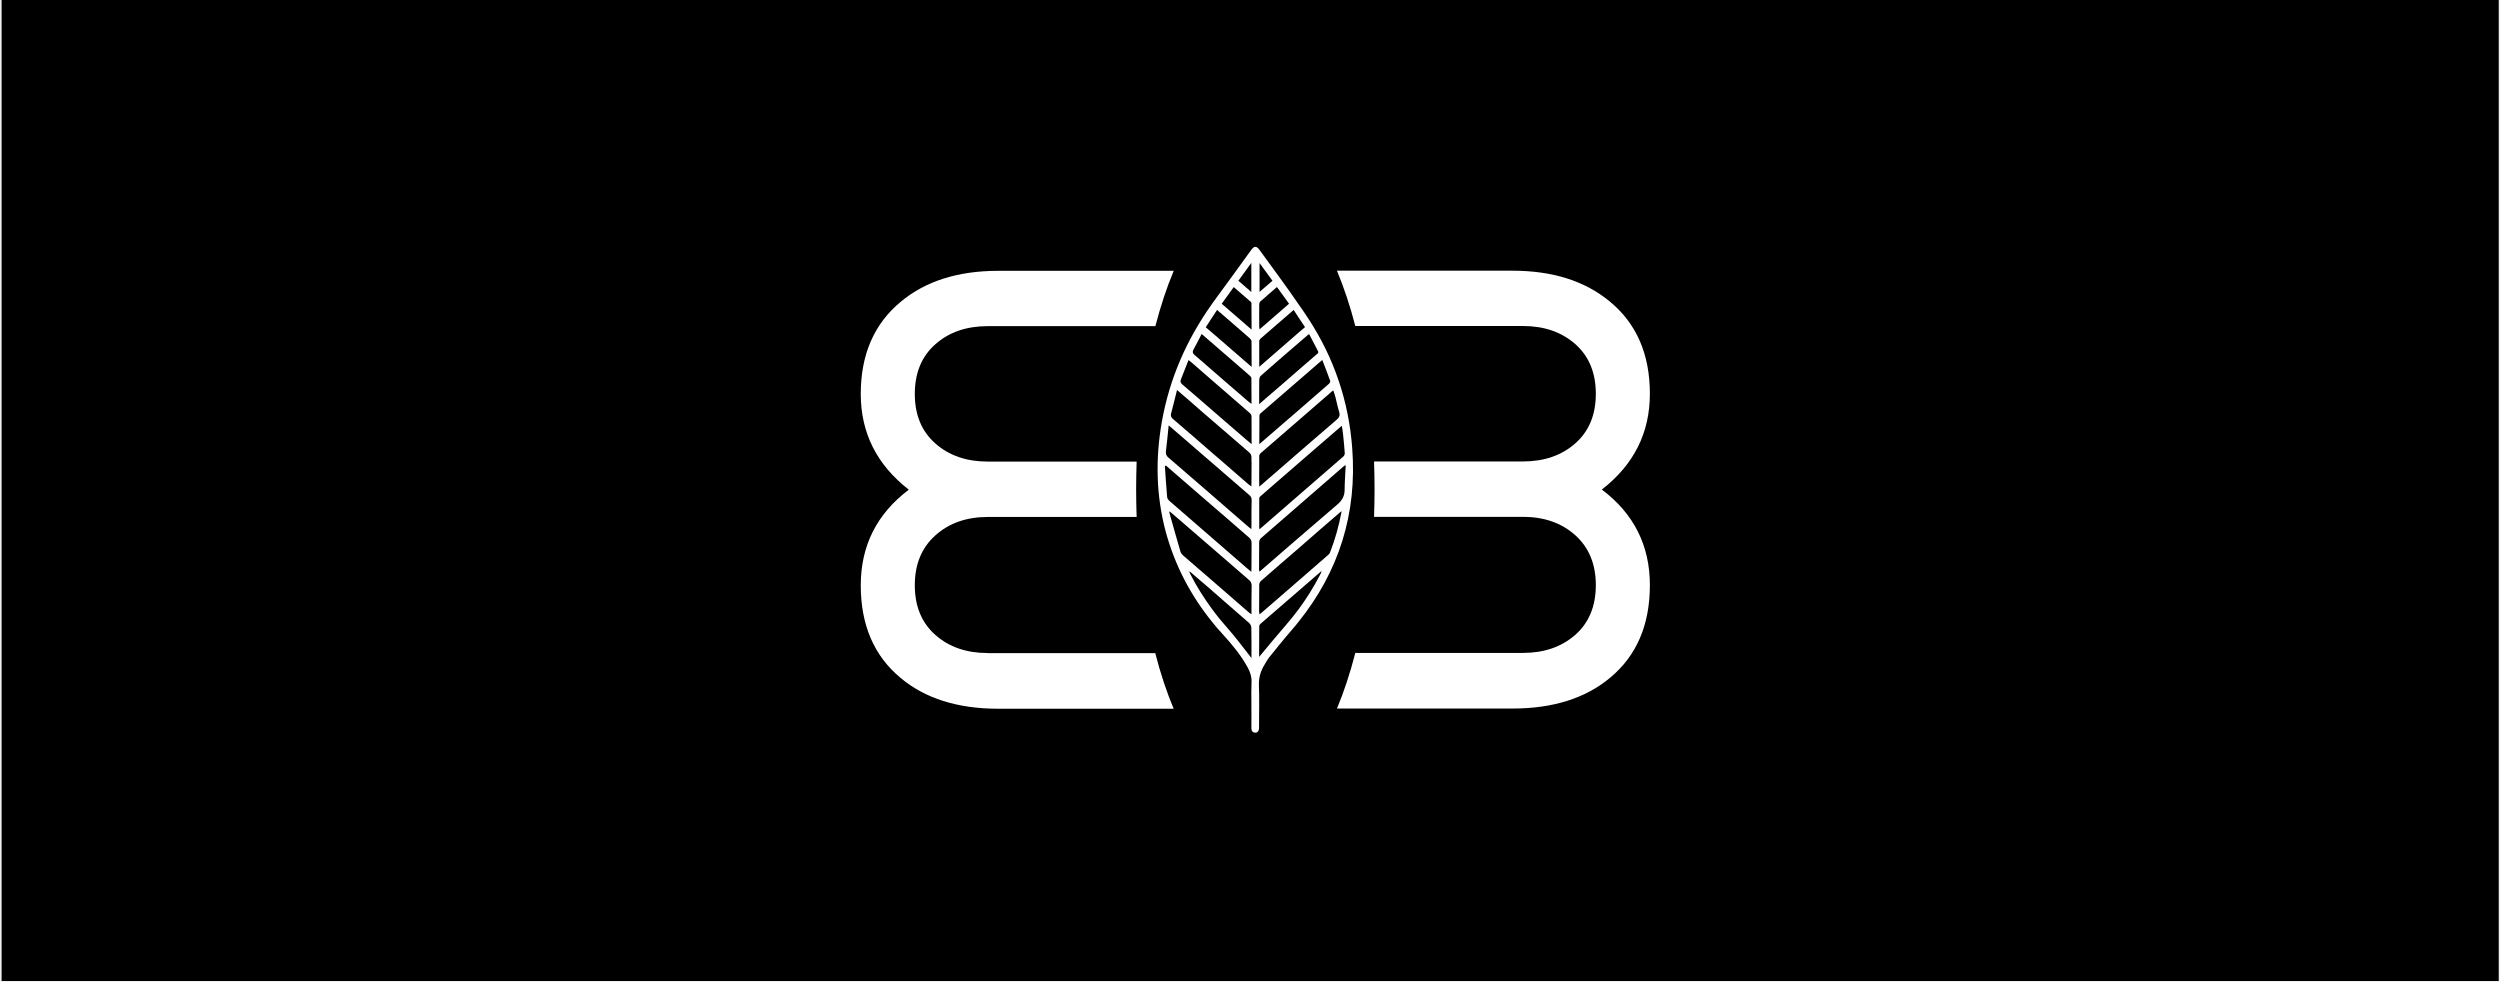
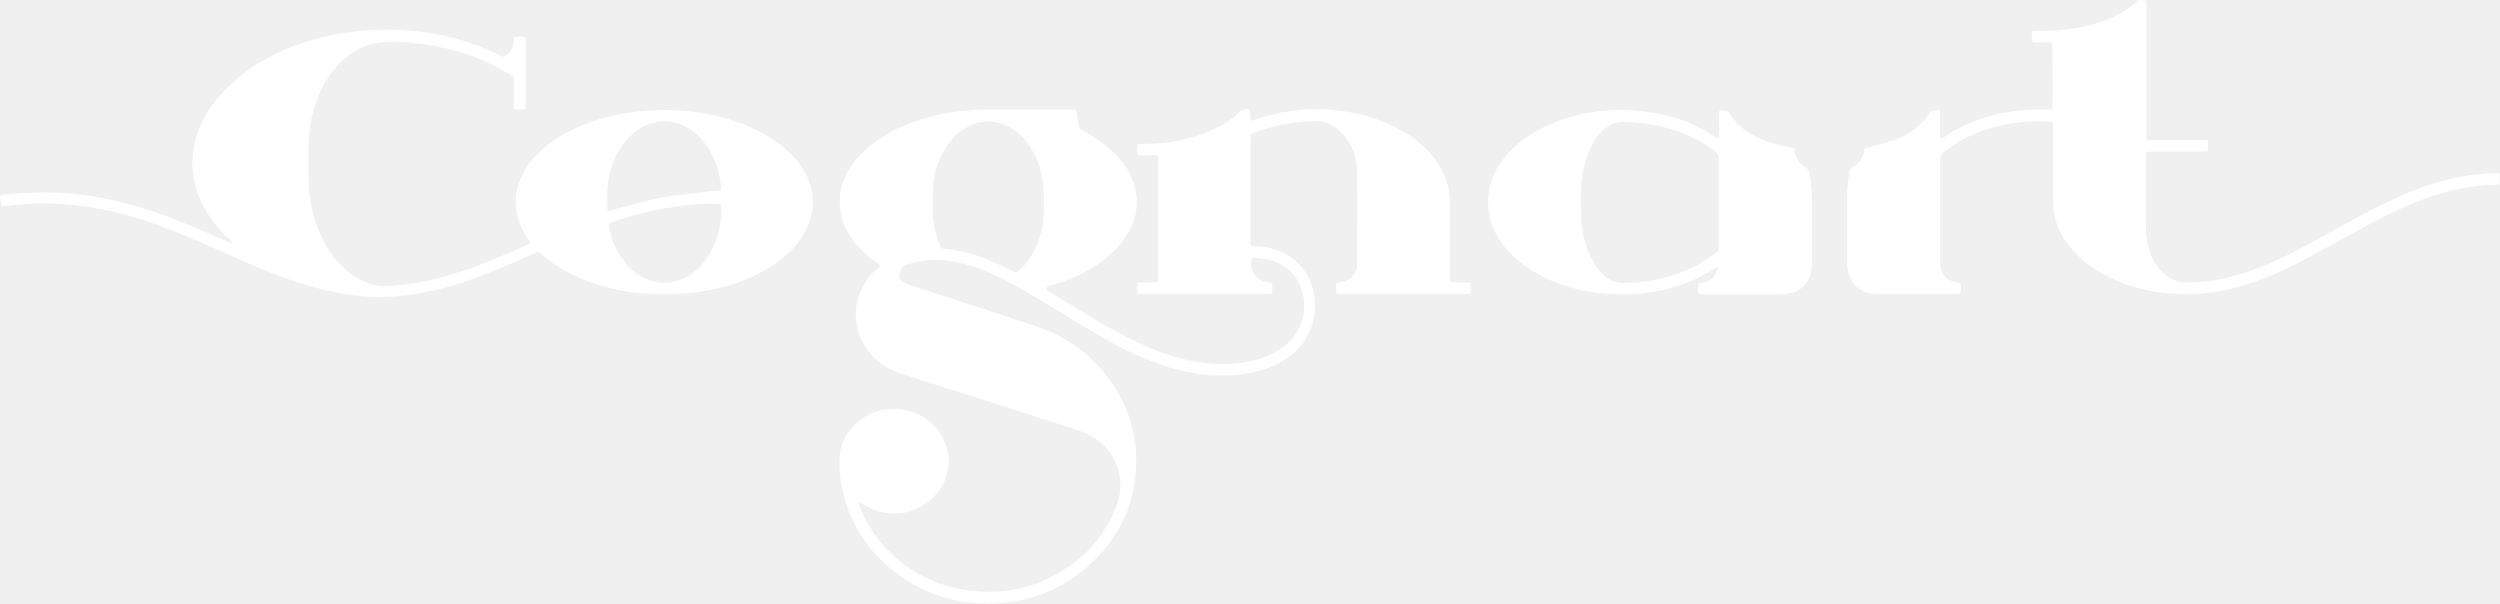
- <svg xmlns="http://www.w3.org/2000/svg" width="395" height="155" viewBox="0 0 395 155" fill="none">
-   <rect width="394.544" height="155" transform="translate(0.253906)" fill="black" />
-   <path d="M156.06 103.18C152.71 103.18 149.94 102.23 147.79 100.32C145.62 98.41 144.54 95.79 144.54 92.47C144.54 89.15 145.62 86.53 147.79 84.59C149.94 82.65 152.71 81.68 156.06 81.68H179.59C179.54 80.26 179.51 78.83 179.51 77.38C179.51 75.88 179.54 74.39 179.59 72.93H156.06C152.71 72.93 149.94 71.98 147.79 70.07C145.62 68.16 144.54 65.56 144.54 62.24C144.54 58.92 145.62 56.3 147.79 54.39C149.94 52.48 152.71 51.53 156.06 51.53H182.55C183.38 48.33 184.35 45.4 185.45 42.79H157.71C151.38 42.79 146.25 44.41 142.34 47.66C138.12 51.14 136 56.01 136 62.24C136 68.4 138.54 73.44 143.59 77.37C138.54 81.19 136 86.22 136 92.48C136 98.76 138.1 103.63 142.29 107.11C146.17 110.36 151.32 111.98 157.71 111.98H185.44C184.34 109.36 183.35 106.41 182.53 103.19H156.06V103.18Z" fill="white" />
-   <path d="M253.09 77.35C258.15 73.42 260.68 68.39 260.68 62.22C260.68 55.99 258.58 51.12 254.35 47.64C250.42 44.39 245.31 42.77 238.96 42.77H211.24C212.32 45.38 213.31 48.3 214.14 51.51H240.63C243.98 51.51 246.73 52.46 248.9 54.37C251.05 56.28 252.14 58.9 252.14 62.22C252.14 65.54 251.06 68.14 248.9 70.05C246.73 71.96 243.98 72.91 240.63 72.91H217.1C217.15 74.37 217.18 75.85 217.18 77.36C217.18 78.82 217.15 80.24 217.1 81.66H240.63C243.98 81.66 246.73 82.63 248.9 84.57C251.05 86.51 252.14 89.13 252.14 92.45C252.14 95.77 251.06 98.39 248.9 100.3C246.73 102.21 243.98 103.16 240.63 103.16H214.14C213.31 106.38 212.34 109.32 211.24 111.95H238.96C245.37 111.95 250.51 110.33 254.4 107.08C258.59 103.6 260.68 98.73 260.68 92.45C260.68 86.2 258.16 81.17 253.09 77.35Z" fill="white" />
-   <path d="M213.65 70.8C213.1 63.39 210.77 56.51 206.69 50.3C206.2 49.54 205.69 48.8 205.17 48.07C203.2 45.17 201.08 42.37 199.02 39.51C198.53 38.83 198.16 38.83 197.68 39.51C195.75 42.16 193.85 44.82 191.9 47.45C191.77 47.63 191.62 47.82 191.51 48C187.5 53.63 184.78 59.81 183.57 66.64C182.55 72.46 182.65 78.26 184.18 83.99C185.62 89.3 188.1 94.04 191.51 98.26C192.04 98.92 192.59 99.57 193.18 100.2C194.67 101.83 196.09 103.53 197.16 105.51C197.55 106.24 197.79 106.98 197.74 107.84C197.69 108.91 197.72 109.99 197.72 111.06C197.72 112.39 197.74 113.73 197.72 115.06C197.72 115.46 197.88 115.72 198.3 115.76C198.67 115.79 198.91 115.52 198.93 115.06V114.8C198.93 112.63 198.99 110.46 198.91 108.3C198.86 107.05 199.2 105.95 199.85 104.93C200.08 104.57 200.25 104.22 200.51 103.89C201.69 102.43 202.86 100.96 204.09 99.55C204.46 99.13 204.82 98.69 205.16 98.26C211.56 90.29 214.44 81.13 213.65 70.8ZM197.71 41.54V46.14C197 45.53 196.33 44.96 195.66 44.36C196.32 43.43 196.98 42.54 197.71 41.54ZM194.93 45.36C195.85 46.15 196.74 46.91 197.62 47.69C197.7 47.75 197.73 47.87 197.73 47.97C197.75 49.3 197.75 50.61 197.75 52.08C196.1 50.66 194.58 49.33 193.03 47.99C193.67 47.09 194.28 46.25 194.93 45.36ZM191.52 50.15C191.78 49.76 192.04 49.37 192.3 48.97C193.53 50.04 194.71 51.06 195.89 52.08C196.42 52.55 196.96 52.99 197.48 53.47C197.59 53.58 197.74 53.76 197.74 53.91C197.76 55.22 197.76 56.53 197.76 57.97C195.64 56.14 193.6 54.38 191.53 52.58C191.19 52.29 190.85 52 190.51 51.71C190.84 51.19 191.18 50.67 191.52 50.15ZM188.57 55.23C189.02 54.44 189.41 53.63 189.86 52.77C190.41 53.26 190.96 53.72 191.51 54.19C192.8 55.31 194.07 56.41 195.34 57.51C196.04 58.12 196.75 58.74 197.46 59.35C197.57 59.46 197.72 59.61 197.72 59.75C197.74 61.08 197.74 62.39 197.74 63.81C197.53 63.66 197.4 63.57 197.27 63.47C195.34 61.8 193.44 60.14 191.51 58.49C190.59 57.68 189.67 56.87 188.73 56.08C188.41 55.8 188.38 55.59 188.57 55.23ZM197.73 103.98C197.6 103.8 197.55 103.74 197.5 103.67C196.35 102.23 195.25 100.71 194.02 99.33C193.13 98.33 192.29 97.31 191.51 96.24C190.25 94.52 189.1 92.73 188.13 90.82C188.05 90.67 187.98 90.54 187.94 90.4C187.92 90.38 187.94 90.34 187.96 90.27C189.16 91.31 190.34 92.31 191.52 93.33L191.57 93.38C193.51 95.08 195.45 96.75 197.39 98.46C197.57 98.62 197.71 98.93 197.71 99.17C197.75 100.73 197.73 102.28 197.73 103.98ZM197.73 97.07C197.54 96.92 197.41 96.83 197.28 96.73C195.37 95.06 193.45 93.4 191.52 91.73C189.98 90.4 188.46 89.08 186.92 87.75C186.76 87.6 186.58 87.39 186.52 87.18C185.92 85.13 185.34 83.07 184.76 81C184.76 80.95 184.78 80.9 184.78 80.79C184.94 80.92 185.07 81.02 185.2 81.13C187.3 82.96 189.41 84.77 191.53 86.6C193.46 88.28 195.4 89.97 197.34 91.63C197.63 91.89 197.76 92.15 197.76 92.54C197.73 94.03 197.73 95.5 197.73 97.07ZM197.73 89.77C197.73 89.93 197.71 90.09 197.71 90.35C197.4 90.09 197.16 89.88 196.92 89.69C195.12 88.12 193.31 86.57 191.52 85C189.27 83.06 187.04 81.12 184.81 79.18C184.63 79.02 184.44 78.78 184.41 78.57C184.26 76.94 184.17 75.29 184.05 73.63C184.11 73.61 184.16 73.6 184.23 73.57C184.76 74.02 185.28 74.48 185.8 74.93C188.44 77.21 191.07 79.51 193.71 81.77C194.92 82.84 196.14 83.87 197.35 84.93C197.64 85.19 197.75 85.43 197.75 85.8C197.73 87.12 197.73 88.45 197.73 89.77ZM197.73 81.77V83.08C197.73 83.23 197.73 83.37 197.71 83.6C197.55 83.47 197.42 83.39 197.31 83.29C196.73 82.79 196.15 82.27 195.55 81.77C191.91 78.6 188.27 75.44 184.6 72.29C184.31 72.03 184.18 71.77 184.21 71.38C184.37 70.04 184.5 68.71 184.65 67.21C185.04 67.55 185.3 67.76 185.56 67.99C189.51 71.4 193.44 74.82 197.39 78.22C197.65 78.45 197.76 78.66 197.76 79C197.73 79.92 197.73 80.84 197.73 81.77ZM197.75 72.96C197.73 74.09 197.73 75.23 197.73 76.34C197.73 76.49 197.71 76.63 197.71 76.86C197.5 76.71 197.37 76.6 197.22 76.49C195.86 75.31 194.52 74.14 193.16 72.96C192.61 72.49 192.06 72.01 191.51 71.54C189.46 69.74 187.38 67.96 185.31 66.18C185.02 65.92 184.94 65.69 185.03 65.34C185.35 64.14 185.64 62.95 185.97 61.62C187.35 62.8 188.61 63.89 189.85 64.99C190.4 65.46 190.95 65.94 191.5 66.41C193.46 68.11 195.4 69.79 197.36 71.47C197.62 71.7 197.73 71.91 197.73 72.25V72.96H197.75ZM197.75 70.18C197.35 69.84 197.05 69.6 196.76 69.34C195.01 67.84 193.26 66.31 191.52 64.81C189.95 63.43 188.36 62.08 186.78 60.72C186.5 60.46 186.46 60.27 186.59 59.93C186.99 58.94 187.38 57.94 187.79 56.89C187.98 57.05 188.13 57.16 188.28 57.28C189.36 58.22 190.45 59.17 191.53 60.11C193.49 61.81 195.46 63.51 197.42 65.22C197.58 65.35 197.74 65.56 197.74 65.75C197.76 67.17 197.75 68.6 197.75 70.18ZM212.02 67.3C212.08 67.77 212.17 68.22 212.21 68.68C212.31 69.62 212.4 70.57 212.47 71.53C212.49 71.72 212.41 71.98 212.28 72.1C208.57 75.34 204.85 78.56 201.13 81.78C200.47 82.36 199.8 82.93 199.14 83.51C199.11 83.53 199.08 83.54 198.96 83.59V78.74C198.96 78.61 199.07 78.45 199.19 78.37C203.4 74.71 207.6 71.06 211.83 67.42C211.85 67.37 211.9 67.35 212.02 67.3ZM208.93 56.9C209.35 58 209.79 59.08 210.18 60.2C210.23 60.31 210.07 60.56 209.94 60.67C208.35 62.05 206.77 63.42 205.18 64.81C204.5 65.39 203.82 65.97 203.14 66.57C201.78 67.73 200.42 68.92 198.97 70.18C198.97 68.58 198.97 67.09 198.99 65.62C198.99 65.51 199.1 65.38 199.18 65.3C201.19 63.57 203.18 61.84 205.18 60.11C206.38 59.07 207.57 58.04 208.77 57C208.78 56.96 208.81 56.96 208.93 56.9ZM205.17 50.15C205.51 50.65 205.85 51.17 206.19 51.69C205.85 51.98 205.51 52.29 205.17 52.56C203.12 54.36 201.08 56.12 198.96 57.96V53.85C198.98 53.74 199.07 53.58 199.19 53.48C200.89 51.99 202.6 50.52 204.4 48.97C204.65 49.36 204.91 49.74 205.17 50.15ZM199.01 41.56C199.71 42.53 200.37 43.42 201.05 44.36C200.35 44.96 199.71 45.51 199.01 46.12V41.56ZM198.96 48.16C198.96 48 198.99 47.77 199.11 47.66C199.97 46.88 200.86 46.14 201.76 45.35C202.41 46.24 203.02 47.1 203.67 47.99C202.13 49.33 200.6 50.64 199.01 52.04C198.99 51.85 198.96 51.73 198.96 51.6C198.96 50.46 198.94 49.31 198.96 48.16ZM198.96 59.95C198.98 59.76 199.06 59.5 199.2 59.38C201.17 57.63 203.16 55.92 205.17 54.19C205.67 53.75 206.19 53.32 206.69 52.88C206.71 52.86 206.75 52.85 206.85 52.8C207.32 53.71 207.76 54.58 208.23 55.45C208.41 55.77 208.17 55.87 207.99 56.02C207.05 56.83 206.11 57.65 205.17 58.46C203.44 59.98 201.69 61.49 199.94 62.99C199.65 63.25 199.36 63.51 198.95 63.86V63.21C198.96 62.14 198.94 61.04 198.96 59.95ZM198.96 72.96V72.05C198.96 71.9 199.06 71.73 199.15 71.63C201.16 69.88 203.16 68.15 205.17 66.42C206.97 64.85 208.76 63.3 210.56 61.74C210.58 61.72 210.59 61.72 210.67 61.71C210.78 62.07 210.91 62.42 211.01 62.79C211.2 63.55 211.35 64.33 211.59 65.07C211.75 65.6 211.64 65.94 211.19 66.32C209.17 68.05 207.18 69.78 205.17 71.51C204.62 72 204.07 72.46 203.52 72.95C202.19 74.1 200.87 75.25 199.54 76.4C199.38 76.55 199.22 76.68 198.96 76.9C198.96 75.52 198.94 74.24 198.96 72.96ZM208.55 90.86C207.56 92.77 206.43 94.57 205.17 96.28C204.51 97.17 203.81 98.03 203.08 98.87C201.67 100.49 200.31 102.15 198.94 103.79C198.94 102.22 198.94 100.57 198.96 98.92C198.96 98.81 199.06 98.66 199.14 98.58C201.15 96.83 203.17 95.1 205.18 93.35C206.35 92.35 207.49 91.34 208.66 90.34C208.69 90.32 208.72 90.32 208.84 90.28C208.72 90.5 208.63 90.68 208.55 90.86ZM210.14 87.3C210.08 87.45 209.98 87.58 209.86 87.67C208.29 89.03 206.74 90.39 205.17 91.75C203.2 93.45 201.22 95.16 199.25 96.88C199.19 96.93 199.1 96.98 198.99 97.06C198.97 96.9 198.94 96.77 198.94 96.64C198.94 95.23 198.94 93.81 198.96 92.4C198.96 92.19 199.07 91.93 199.22 91.8C201.21 90.07 203.18 88.34 205.17 86.64C207.34 84.73 209.52 82.85 211.69 80.98C211.75 80.92 211.82 80.88 211.98 80.77C211.55 83.08 210.95 85.23 210.14 87.3ZM212.45 77.41C212.45 78.45 212 79.13 211.2 79.8C209.18 81.52 207.17 83.25 205.16 84.99C203.27 86.62 201.37 88.27 199.46 89.93C199.33 90.04 199.18 90.17 198.99 90.33C198.96 90.17 198.93 90.07 198.93 89.96C198.93 88.52 198.93 87.06 198.95 85.62C198.97 85.43 199.06 85.17 199.21 85.05C200.47 83.95 201.73 82.85 203.01 81.75C206.13 79.03 209.26 76.33 212.38 73.61C212.4 73.59 212.43 73.58 212.62 73.5C212.57 74.87 212.45 76.13 212.45 77.41Z" fill="white" />
+ <svg xmlns="http://www.w3.org/2000/svg" width="642" height="155" viewBox="0 0 642 155" fill="none">
+   <defs />
+   <path id="path" d="M550.98 0.1C551.33 0.66 551.18 1.27 551.18 1.88C551.18 9.12 551.18 16.35 551.18 23.59C551.18 27.1 551.18 30.62 551.18 34.14C551.18 34.7 551.18 35.21 551.18 35.72C551.78 36.12 552.34 35.97 552.89 35.97C557.04 35.97 561.18 35.97 565.27 35.97C565.82 35.97 566.33 35.97 566.94 36.02C567.14 36.99 567.04 37.86 566.94 38.82C565.12 39.03 563.4 38.88 561.63 38.93C559.91 38.93 558.25 38.93 556.53 38.93L551.43 38.93C550.92 39.33 551.08 39.74 551.08 40.15C551.08 42.34 551.08 44.58 551.08 46.77C551.08 50.8 551.08 54.83 551.08 58.85C551.08 61.35 551.58 63.74 552.59 65.98C553.35 67.62 554.31 69.04 555.67 70.21C557.39 71.74 559.36 72.56 561.63 72.56C567.19 72.56 572.49 71.44 577.69 69.65C582.14 68.12 586.38 66.14 590.52 63.95C595.37 61.35 600.12 58.65 604.97 56.05C609.16 53.76 613.45 51.56 617.85 49.73C622.75 47.69 627.75 46.06 633 45.19C635.62 44.79 638.25 44.53 640.88 44.48C641.18 44.48 641.48 44.48 641.84 44.53C642.09 45.45 641.99 46.32 641.89 47.28C641.63 47.33 641.38 47.44 641.18 47.44C632.64 47.54 624.71 49.88 616.99 53.35C612.19 55.49 607.64 57.98 603.05 60.53C598.55 62.98 594.06 65.48 589.51 67.82C585.02 70.11 580.37 72.05 575.52 73.48C569.61 75.21 563.6 75.87 557.49 75.41C551.13 74.9 545.07 73.27 539.46 70.01C536.43 68.23 533.7 66.09 531.48 63.28C529.41 60.69 527.94 57.83 527.44 54.52C527.29 53.55 527.24 52.53 527.24 51.51C527.24 45.4 527.24 39.23 527.24 33.12C527.24 32.56 527.34 32 527.03 31.38C526.63 31.33 526.13 31.23 525.62 31.18C518.4 30.93 511.43 32.15 504.91 35.36C502.84 36.38 500.92 37.65 499.15 39.08C498.5 39.59 498.25 40.15 498.25 41.02C498.25 44.89 498.25 48.76 498.25 52.63C498.25 57.37 498.25 62.06 498.25 66.8C498.25 67.16 498.25 67.51 498.25 67.87C498.3 70.42 499.96 72.2 502.44 72.51C502.79 72.51 503.09 72.56 503.4 72.61C503.65 73.88 503.65 74.09 503.4 75.41C503.15 75.41 502.84 75.51 502.59 75.51C495.77 75.51 488.95 75.51 482.13 75.51C481.12 75.51 480.16 75.36 479.2 75C476.88 74.19 475.37 72.51 474.71 70.11C474.51 69.3 474.36 68.43 474.36 67.56C474.36 61.6 474.36 55.59 474.36 49.63C474.36 47.84 474.71 46.06 474.91 44.23C474.96 43.72 475.16 43.31 475.67 43C477.54 41.93 478.55 40.3 478.85 38.16C479.96 37.96 481.28 37.4 482.44 37.14C485.16 36.53 487.79 35.61 490.22 34.14C492.54 32.76 494.46 30.98 495.77 28.58L498.04 28.17C498.04 28.53 498.2 28.84 498.2 29.19C498.2 30.82 498.2 32.4 498.2 34.03C498.2 34.54 498.2 35 498.2 35.46C498.75 35.77 499 35.36 499.31 35.16C502.99 32.61 507.08 30.88 511.38 29.7C515.82 28.53 520.37 28.02 524.96 28.12C525.62 28.12 526.23 28.28 526.93 28.02C526.93 27.82 527.09 27.56 527.09 27.31C527.24 24.51 527.09 12.17 526.93 10.95C525.32 10.65 523.6 11.1 521.98 10.8C521.63 9.73 521.63 9.22 521.98 7.94C522.34 7.94 522.74 7.89 523.15 7.89C525.67 7.89 528.25 7.89 530.77 7.54C535.82 6.93 540.67 5.75 545.07 3.1C546.53 2.24 547.94 1.32 549.01 0L550.98 0.1ZM316.62 30.31C312.53 33.27 307.99 35 303.09 36.02C300.01 36.68 296.87 36.99 293.74 36.94C293.24 36.94 292.68 36.84 292.18 37.04C291.93 38.42 291.93 38.72 292.23 39.84C293.9 40 295.56 39.84 297.18 39.84C297.53 40.51 297.43 41.12 297.43 41.73C297.43 51.36 297.43 61.04 297.43 70.67C297.43 70.98 297.43 71.28 297.43 71.59C297.43 71.9 297.33 72.15 297.23 72.51C296.32 72.51 295.51 72.51 294.65 72.51C293.84 72.51 292.99 72.41 292.03 72.61C292.03 73.53 291.82 74.44 292.13 75.31C292.73 75.51 293.34 75.46 293.95 75.46C304.2 75.46 314.45 75.46 324.7 75.46C325.06 75.46 325.41 75.46 325.76 75.46C326.07 75.46 326.32 75.36 326.67 75.31C326.72 74.34 326.88 73.48 326.57 72.56C324.96 72.56 323.49 72.15 322.38 70.88C321.22 69.55 321.17 68.02 321.47 66.34C322.99 66.14 324.4 66.34 325.82 66.7C329.45 67.67 332.28 69.7 333.85 73.27C335.82 77.76 335.11 83.57 331.42 87.44C330.06 88.86 328.49 89.99 326.72 90.85C324 92.18 321.12 92.89 318.14 93.25C313.34 93.81 308.59 93.35 303.9 92.23C299.5 91.16 295.36 89.53 291.32 87.54C283.39 83.72 276.07 78.88 268.54 74.34C268.89 74.24 268.79 73.63 269 73.58C270.51 73.07 272.03 72.66 273.54 72.1C277.43 70.67 281.07 68.74 284.3 66.04C286.77 64 288.84 61.65 290.26 58.8C292.33 54.57 292.48 50.19 290.66 45.81C289.85 43.82 288.69 42.09 287.28 40.51C284.8 37.75 281.87 35.61 278.64 33.88C278.19 33.63 277.68 33.37 277.18 33.07C277.03 32.25 276.92 31.44 276.72 30.67C276.52 29.86 276.72 28.94 276.22 28.12C275.66 28.12 275.06 28.12 274.45 28.12C268.19 28.12 261.92 28.12 255.61 28.12C253.34 28.12 251.01 28.12 248.74 28.33C244.7 28.63 240.76 29.35 236.87 30.57C232.28 32 227.93 33.98 224.09 36.94C221.52 38.93 219.3 41.17 217.73 44.02C215.76 47.54 215.15 51.26 216.01 55.23C216.52 57.58 217.58 59.67 218.99 61.6C220.66 63.84 222.68 65.68 224.9 67.31C225.31 67.62 225.81 67.77 225.96 68.38C225.61 68.69 225.26 69.04 224.85 69.35C219.04 74.7 218.08 83.16 222.58 89.58C224.75 92.69 227.68 94.72 231.27 95.9C236.01 97.43 240.76 98.95 245.51 100.43C255.91 103.74 266.27 107.06 276.62 110.42C277.78 110.78 279 111.29 280.06 111.85C286.32 115.26 289.6 122.7 286.67 130.04C284.3 136.15 280.51 141.15 275.21 144.97C266.92 150.93 257.68 153.12 247.63 151.44C239.8 150.17 233.14 146.65 227.63 140.89C224.6 137.73 222.33 134.12 220.76 130.04C220.61 129.68 220.56 129.33 220.46 128.92C220.86 129.17 221.47 129.38 221.87 129.63C227.28 132.74 232.63 132.74 237.78 129.27C244.75 124.54 245.66 114.9 239.45 108.94C234.55 104.2 226.82 103.64 221.27 107.62C217.53 110.32 215.56 113.94 215.56 118.62C215.56 121.12 215.81 123.52 216.37 125.96C218.69 135.9 224.25 143.54 232.73 148.94C240.81 154.09 249.75 155.87 259.2 154.6C266.47 153.63 273.04 150.83 278.64 146.04C286.98 138.96 291.57 129.99 291.77 118.93C291.93 111.85 290.01 105.32 286.22 99.36C281.42 91.87 274.7 86.78 266.37 83.92C258.39 81.22 250.41 78.62 242.38 76.02C239.55 75.11 236.67 74.19 233.84 73.27C233.09 73.02 232.38 72.66 231.67 72.25C231.22 72 230.96 71.59 230.91 71.03C230.81 69.86 231.62 68.43 232.73 68.02C234.25 67.46 235.76 67.11 237.38 66.9C240.81 66.44 244.15 66.9 247.43 67.72C251.32 68.74 254.95 70.32 258.49 72.15C262.73 74.34 266.82 76.84 270.91 79.34C275.01 81.83 279.1 84.33 283.24 86.72C287.43 89.12 291.77 91.26 296.32 92.99C300.26 94.47 304.3 95.54 308.44 96.1C312.58 96.66 316.67 96.56 320.76 95.79C323.64 95.29 326.47 94.37 329.05 92.89C331.22 91.62 333.19 90.09 334.65 88C336.83 85.04 337.74 81.68 337.68 77.96C337.53 71.28 333.49 65.88 327.18 64C325.66 63.54 324.05 63.34 322.48 63.23C322.08 63.23 321.57 63.34 321.17 62.88C321.17 62.57 321.12 62.21 321.12 61.91C321.12 53.14 321.12 44.43 321.12 35.67C321.12 35.26 321.17 34.9 321.22 34.49C321.72 34.29 322.18 34.03 322.63 33.88C327.53 32.05 332.63 31.18 337.84 31.13C340.46 31.13 342.68 32.15 344.5 34.03C347.18 36.84 348.44 40.3 348.49 44.18C348.59 52.07 348.49 59.97 348.49 67.82C348.49 68.33 348.49 68.84 348.29 69.3C347.68 71.13 346.32 72.15 344.45 72.46C344.05 72.51 343.54 72.35 343.09 72.81C343.19 73.63 342.89 74.49 343.34 75.46C343.95 75.46 344.55 75.46 345.11 75.46C355.31 75.46 365.51 75.46 375.72 75.46C376.07 75.46 376.42 75.46 376.78 75.46C377.08 75.46 377.33 75.36 377.64 75.31C377.74 74.34 377.84 73.48 377.59 72.56C375.82 72.35 374.15 72.66 372.38 72.35C372.38 71.74 372.33 71.18 372.33 70.62C372.33 64.56 372.33 58.44 372.33 52.38C372.33 51.31 372.33 50.29 372.13 49.22C371.68 46.21 370.46 43.56 368.7 41.12C366.12 37.6 362.79 35.05 359 33.02C353.19 29.91 346.88 28.48 340.36 28.12C334.25 27.82 328.24 28.68 322.43 30.72C322.08 30.88 321.67 30.93 321.27 31.03C320.82 30.06 321.27 29.04 320.87 28.12L319.05 28.12C318.14 28.84 317.53 29.65 316.62 30.31ZM251.57 65.88C248.39 64.76 245.16 64.1 241.77 63.84C241.52 63.34 241.27 62.88 241.12 62.42C240.16 59.92 239.6 57.32 239.55 54.62C239.55 52.68 239.5 50.7 239.55 48.76C239.7 45.09 240.66 41.63 242.53 38.47C243.59 36.68 244.9 35.1 246.52 33.83C251.57 29.91 257.63 30.52 262.03 34.7C264.75 37.3 266.42 40.51 267.33 44.12C267.78 45.96 268.04 47.84 268.04 49.78C268.04 51.46 268.04 53.09 268.04 54.77C267.88 59.16 266.67 63.18 264.15 66.75C263.29 67.97 262.28 69.09 260.91 70.06C257.83 68.53 254.75 67 251.57 65.88ZM139.09 65.27C142.42 68.23 146.21 70.37 150.35 72C155.96 74.19 161.82 75.31 167.83 75.51C174.29 75.77 180.66 75.16 186.87 73.37C191.62 72 196.11 69.96 200.1 66.95C202.58 65.07 204.8 62.88 206.37 60.18C209.5 54.77 209.55 49.32 206.47 43.87C205.36 41.93 203.94 40.25 202.28 38.77C199.7 36.38 196.72 34.54 193.54 33.02C186.97 29.96 180.05 28.58 172.88 28.28C170.46 28.17 168.03 28.28 165.56 28.48C160.86 28.84 156.31 29.75 151.87 31.28C147.93 32.66 144.24 34.49 140.91 37.04C138.33 39.03 136.11 41.27 134.55 44.12C132.47 47.84 131.82 51.77 132.98 55.9C133.49 57.78 134.34 59.56 135.45 61.19C135.71 61.6 136.11 61.91 136.16 62.52C135.86 62.67 135.56 62.83 135.2 62.98C133.74 63.64 132.27 64.3 130.81 64.91C125.86 67.05 120.86 69.04 115.71 70.57C110.2 72.2 104.6 73.27 98.84 73.48C97.17 73.53 95.55 73.22 94.04 72.56C92.98 72.05 91.87 71.54 90.86 70.88C87.62 68.74 85.25 65.78 83.38 62.42C80.76 57.63 79.44 52.43 79.24 46.98C79.14 44.02 79.19 41.07 79.19 38.11C79.19 35.26 79.54 32.4 80.2 29.6C81.31 25.07 83.13 20.84 86.21 17.32C88.89 14.21 92.17 12.02 96.21 11.15C98.63 10.65 101.06 10.65 103.48 10.8C106.41 11 109.34 11.36 112.22 11.92C118.89 13.19 125.15 15.49 130.91 19.1C131.26 19.31 131.57 19.56 131.92 19.82C131.92 20.33 131.92 20.84 131.92 21.35C131.92 23.23 131.92 25.17 131.92 27.05C131.92 27.41 132.02 27.72 132.07 28.07C133.03 28.17 133.89 28.17 134.9 28.07C134.9 27.56 135 27.1 135 26.7C135 25.27 135 23.89 135 22.47C135 18.7 135 14.93 135 11.15C135 10.59 135.1 10.03 134.75 9.52C133.84 9.37 132.93 9.27 131.97 9.68C131.97 11.92 131.41 13.75 129.19 14.62C128.84 14.47 128.49 14.31 128.18 14.16C120.86 10.49 113.08 8.45 105 7.84C99.8 7.43 94.54 7.59 89.34 8.3C83.89 9.07 78.63 10.49 73.53 12.58C67.17 15.28 61.46 19 56.82 24.15C54.04 27.21 51.82 30.67 50.55 34.65C49.44 38.16 49.14 41.73 49.69 45.35C50.3 49.37 51.92 52.94 54.24 56.2C55.6 58.14 57.17 59.87 58.89 61.5C59.14 61.76 59.49 61.96 59.54 62.52C58.89 62.26 58.33 62.01 57.77 61.81C53.03 59.67 48.28 57.63 43.48 55.79C34.19 52.28 24.69 49.93 14.74 49.47C10.3 49.27 5.9 49.53 1.46 49.93C0.95 49.93 0.45 49.98 0 50.39C0.2 51.21 0.1 52.07 0.55 52.89C1.16 52.89 1.76 52.84 2.32 52.79C4.04 52.63 5.8 52.43 7.52 52.33C12.87 52.07 18.18 52.38 23.43 53.25C29.34 54.21 35.1 55.79 40.7 57.83C46.51 59.97 52.17 62.47 57.77 64.97C62.37 67 66.97 69.09 71.66 70.83C77.88 73.17 84.24 74.95 90.81 75.82C95.86 76.48 100.86 76.38 105.86 75.62C110.91 74.85 115.81 73.58 120.61 71.9C125.81 70.06 130.91 67.87 135.96 65.63C136.67 65.32 137.42 65.02 138.23 64.66C138.54 64.91 138.89 65.12 139.09 65.27ZM175.2 49.98C171.97 50.29 168.79 50.85 165.66 51.67C162.48 52.48 159.34 53.35 156.11 54.26C156.06 54.01 155.96 53.81 155.96 53.55C155.96 51.31 155.86 49.02 156.16 46.77C156.72 42.95 158.03 39.49 160.41 36.48C162.12 34.34 164.24 32.66 166.87 31.79C170.66 30.52 174.24 31.18 177.53 33.42C179.5 34.75 181.01 36.53 182.22 38.57C183.99 41.53 184.9 44.79 185.2 48.25C185.2 48.46 185.2 48.66 185.2 48.86C181.87 49.07 178.44 49.63 175.2 49.98ZM167.48 54.11C173.79 52.74 182.02 52.02 185 52.38C185.05 52.53 185.2 52.68 185.2 52.89C185.36 58.14 184.09 62.93 180.91 67.16C179.65 68.79 178.13 70.16 176.26 71.13C172.48 73.12 168.74 73.12 164.95 71.13C163.23 70.27 161.82 68.99 160.61 67.51C158.23 64.61 156.87 61.3 156.26 57.53C157.78 56.66 163.39 54.98 167.48 54.11ZM440.31 35.05C439.41 34.49 438.55 33.93 437.64 33.42C431.63 30.11 425.11 28.63 418.34 28.28C414.05 28.07 409.81 28.48 405.62 29.45C400.57 30.62 395.82 32.51 391.63 35.56C388.65 37.7 386.07 40.3 384.3 43.56C382.18 47.44 381.58 51.51 382.59 55.79C383.19 58.49 384.45 60.89 386.12 63.03C388.29 65.78 390.92 67.97 393.9 69.76C399.71 73.22 406.07 74.95 412.74 75.46C416.68 75.72 420.57 75.62 424.51 74.95C430.16 73.99 435.47 72.15 440.31 68.94C440.62 68.74 440.92 68.63 441.27 68.43C440.87 70.37 439.46 72.3 437.49 72.56C437.08 72.61 436.63 72.66 436.17 72.71C436.07 73.68 435.97 74.55 436.22 75.51C436.73 75.51 437.18 75.56 437.64 75.56C444.1 75.56 450.57 75.56 457.03 75.56C457.54 75.56 458.04 75.56 458.55 75.51C462.29 75.11 464.61 72.76 465.11 69.55C465.21 68.79 465.32 68.07 465.32 67.31C465.32 62.01 465.32 56.66 465.32 51.36C465.32 49.17 465.11 46.93 464.76 44.79C464.66 43.97 464.41 43.41 463.65 43C462.08 42.09 461.22 40.66 460.87 38.88C460.82 38.57 460.77 38.31 460.67 37.96C459.96 37.86 459.36 37.75 458.7 37.6C455.47 37.04 452.44 36.07 449.61 34.39C447.18 32.96 445.16 31.13 443.85 28.63C443.19 28.63 442.18 28.12 441.53 28.43C441.32 30.77 441.58 33.07 441.38 35.51C440.97 35.31 440.57 35.16 440.31 35.05ZM440.06 65.32C436.63 67.97 432.74 69.76 428.6 70.98C424.76 72.1 420.82 72.61 416.83 72.66C414.81 72.66 413.14 71.95 411.73 70.57C410.26 69.2 409.25 67.56 408.39 65.78C407.03 62.83 406.22 59.72 406.07 56.51C405.92 53.5 405.92 50.49 406.07 47.49C406.22 44.23 407.03 41.07 408.44 38.06C409.15 36.48 410.06 35.05 411.27 33.83C412.89 32.1 414.81 31.18 417.23 31.28C423.5 31.54 429.46 32.71 435.11 35.51C437.08 36.48 438.95 37.65 440.67 39.08C441.17 39.49 441.38 40 441.38 40.61C441.38 48.3 441.38 56 441.38 63.69C441.38 63.9 441.38 64.1 441.32 64.41C440.97 64.71 440.52 64.97 440.06 65.32Z" fill="#FFFFFF" fill-opacity="1" fill-rule="nonzero" />
</svg>
